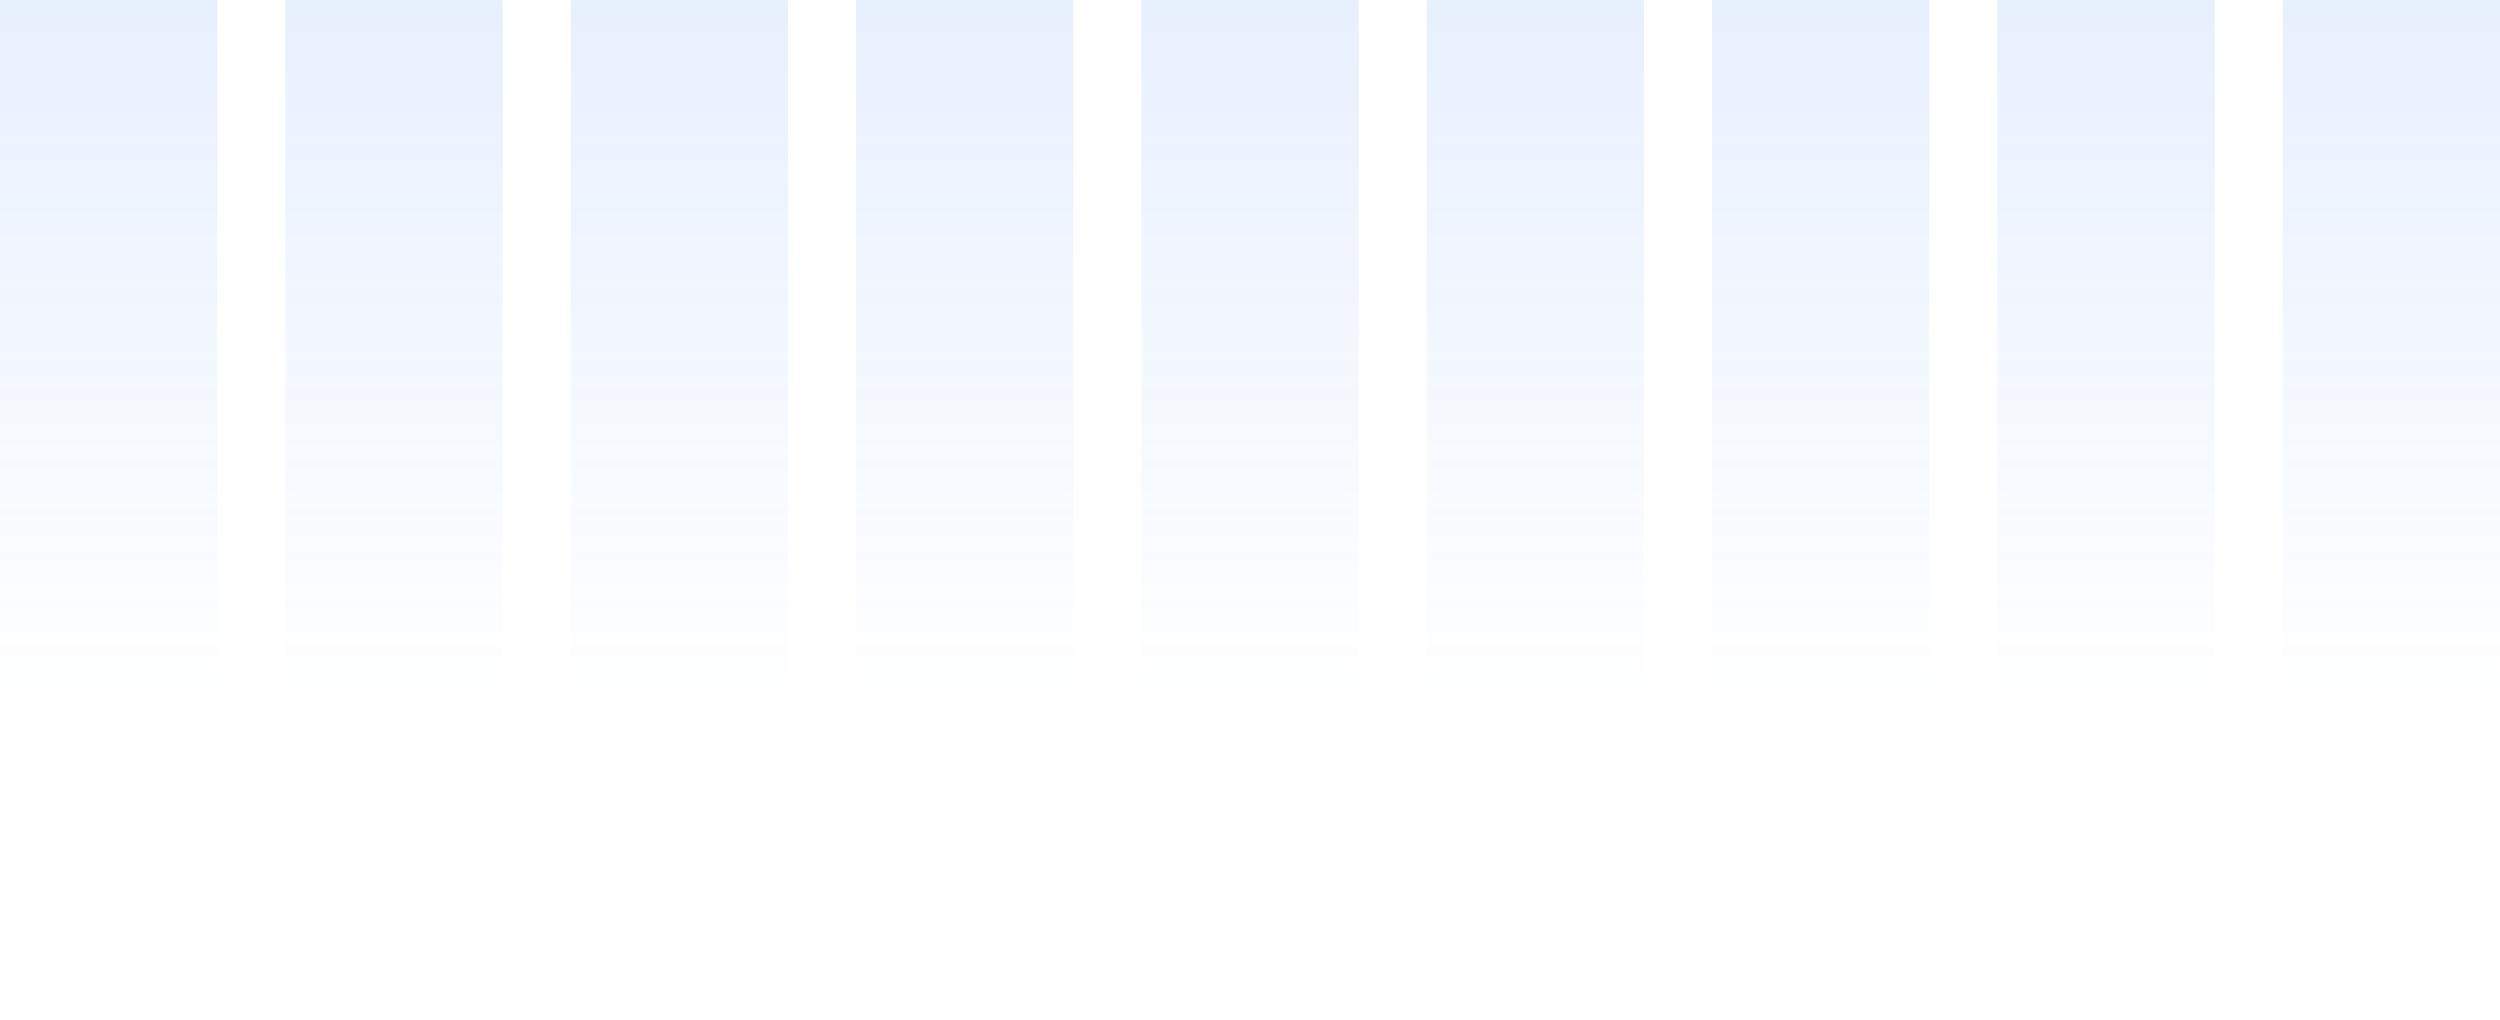
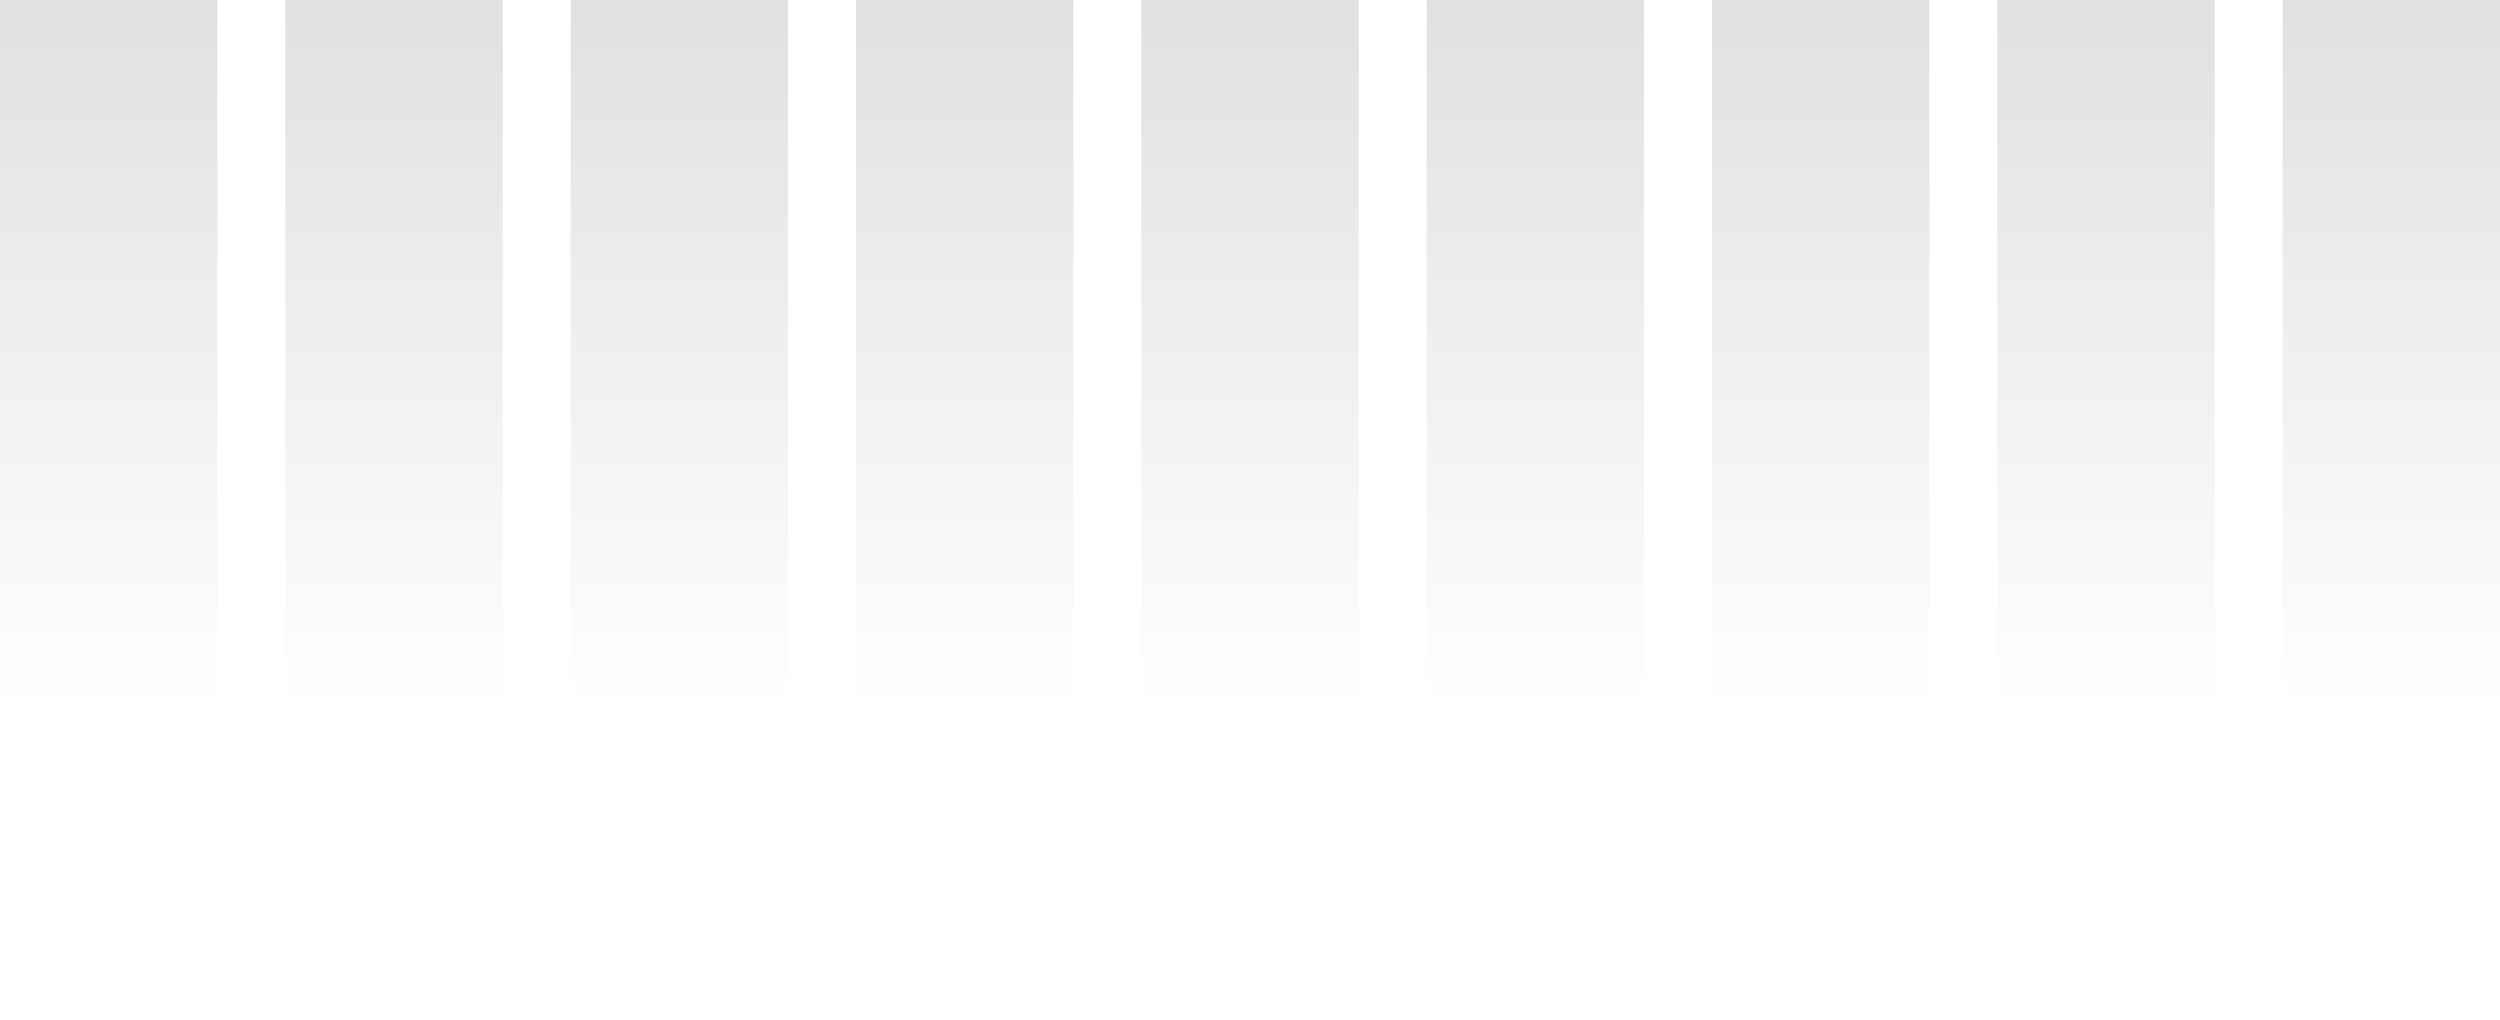
<svg xmlns="http://www.w3.org/2000/svg" width="736" height="300" fill="none">
  <path fill="url(#a)" d="M0 0h64v420H0z" />
  <path fill="url(#b)" d="M84 0h64v420H84z" />
  <path fill="url(#c)" d="M168 0h64v420h-64z" />
  <path fill="url(#d)" d="M252 0h64v420h-64z" />
  <path fill="url(#e)" d="M336 0h64v420h-64z" />
  <path fill="url(#f)" d="M420 0h64v420h-64z" />
  <path fill="url(#g)" d="M504 0h64v420h-64z" />
  <path fill="url(#h)" d="M588 0h64v420h-64z" />
  <path fill="url(#i)" d="M672 0h64v420h-64z" />
  <defs>
    <linearGradient id="a" x1="32" x2="32" y1="0" y2="300" gradientUnits="userSpaceOnUse">
-       <stop stop-color="#3B82F6" />
-       <stop offset="0" stop-color="#3B82F6" stop-opacity=".12" />
-       <stop offset=".7" stop-color="#3B82F6" stop-opacity="0" />
+       <stop stop-color="#000000" />
+       <stop offset="0" stop-color="#000000" stop-opacity=".12" />
+       <stop offset=".7" stop-color="#000000" stop-opacity="0" />
    </linearGradient>
    <linearGradient id="b" x1="116" x2="116" y1="0" y2="300" gradientUnits="userSpaceOnUse">
-       <stop stop-color="#3B82F6" />
-       <stop offset="0" stop-color="#3B82F6" stop-opacity=".12" />
-       <stop offset=".7" stop-color="#3B82F6" stop-opacity="0" />
+       <stop stop-color="#000000" />
+       <stop offset="0" stop-color="#000000" stop-opacity=".12" />
+       <stop offset=".7" stop-color="#000000" stop-opacity="0" />
    </linearGradient>
    <linearGradient id="c" x1="200" x2="200" y1="0" y2="300" gradientUnits="userSpaceOnUse">
-       <stop stop-color="#3B82F6" />
-       <stop offset="0" stop-color="#3B82F6" stop-opacity=".12" />
-       <stop offset=".7" stop-color="#3B82F6" stop-opacity="0" />
+       <stop stop-color="#000000" />
+       <stop offset="0" stop-color="#000000" stop-opacity=".12" />
+       <stop offset=".7" stop-color="#000000" stop-opacity="0" />
    </linearGradient>
    <linearGradient id="d" x1="284" x2="284" y1="0" y2="300" gradientUnits="userSpaceOnUse">
-       <stop stop-color="#3B82F6" />
-       <stop offset="0" stop-color="#3B82F6" stop-opacity=".12" />
-       <stop offset=".7" stop-color="#3B82F6" stop-opacity="0" />
+       <stop stop-color="#000000" />
+       <stop offset="0" stop-color="#000000" stop-opacity=".12" />
+       <stop offset=".7" stop-color="#000000" stop-opacity="0" />
    </linearGradient>
    <linearGradient id="e" x1="368" x2="368" y1="0" y2="300" gradientUnits="userSpaceOnUse">
-       <stop stop-color="#3B82F6" />
-       <stop offset="0" stop-color="#3B82F6" stop-opacity=".12" />
-       <stop offset=".7" stop-color="#3B82F6" stop-opacity="0" />
+       <stop stop-color="#000000" />
+       <stop offset="0" stop-color="#000000" stop-opacity=".12" />
+       <stop offset=".7" stop-color="#000000" stop-opacity="0" />
    </linearGradient>
    <linearGradient id="f" x1="452" x2="452" y1="0" y2="300" gradientUnits="userSpaceOnUse">
-       <stop stop-color="#3B82F6" />
-       <stop offset="0" stop-color="#3B82F6" stop-opacity=".12" />
-       <stop offset=".7" stop-color="#3B82F6" stop-opacity="0" />
+       <stop stop-color="#000000" />
+       <stop offset="0" stop-color="#000000" stop-opacity=".12" />
+       <stop offset=".7" stop-color="#000000" stop-opacity="0" />
    </linearGradient>
    <linearGradient id="g" x1="536" x2="536" y1="0" y2="300" gradientUnits="userSpaceOnUse">
-       <stop stop-color="#3B82F6" />
-       <stop offset="0" stop-color="#3B82F6" stop-opacity=".12" />
-       <stop offset=".7" stop-color="#3B82F6" stop-opacity="0" />
+       <stop stop-color="#000000" />
+       <stop offset="0" stop-color="#000000" stop-opacity=".12" />
+       <stop offset=".7" stop-color="#000000" stop-opacity="0" />
    </linearGradient>
    <linearGradient id="h" x1="620" x2="620" y1="0" y2="300" gradientUnits="userSpaceOnUse">
-       <stop stop-color="#3B82F6" />
-       <stop offset="0" stop-color="#3B82F6" stop-opacity=".12" />
-       <stop offset=".7" stop-color="#3B82F6" stop-opacity="0" />
+       <stop stop-color="#000000" />
+       <stop offset="0" stop-color="#000000" stop-opacity=".12" />
+       <stop offset=".7" stop-color="#000000" stop-opacity="0" />
    </linearGradient>
    <linearGradient id="i" x1="704" x2="704" y1="0" y2="300" gradientUnits="userSpaceOnUse">
-       <stop stop-color="#3B82F6" />
-       <stop offset="0" stop-color="#3B82F6" stop-opacity=".12" />
-       <stop offset=".7" stop-color="#3B82F6" stop-opacity="0" />
+       <stop stop-color="#000000" />
+       <stop offset="0" stop-color="#000000" stop-opacity=".12" />
+       <stop offset=".7" stop-color="#000000" stop-opacity="0" />
    </linearGradient>
  </defs>
</svg>
